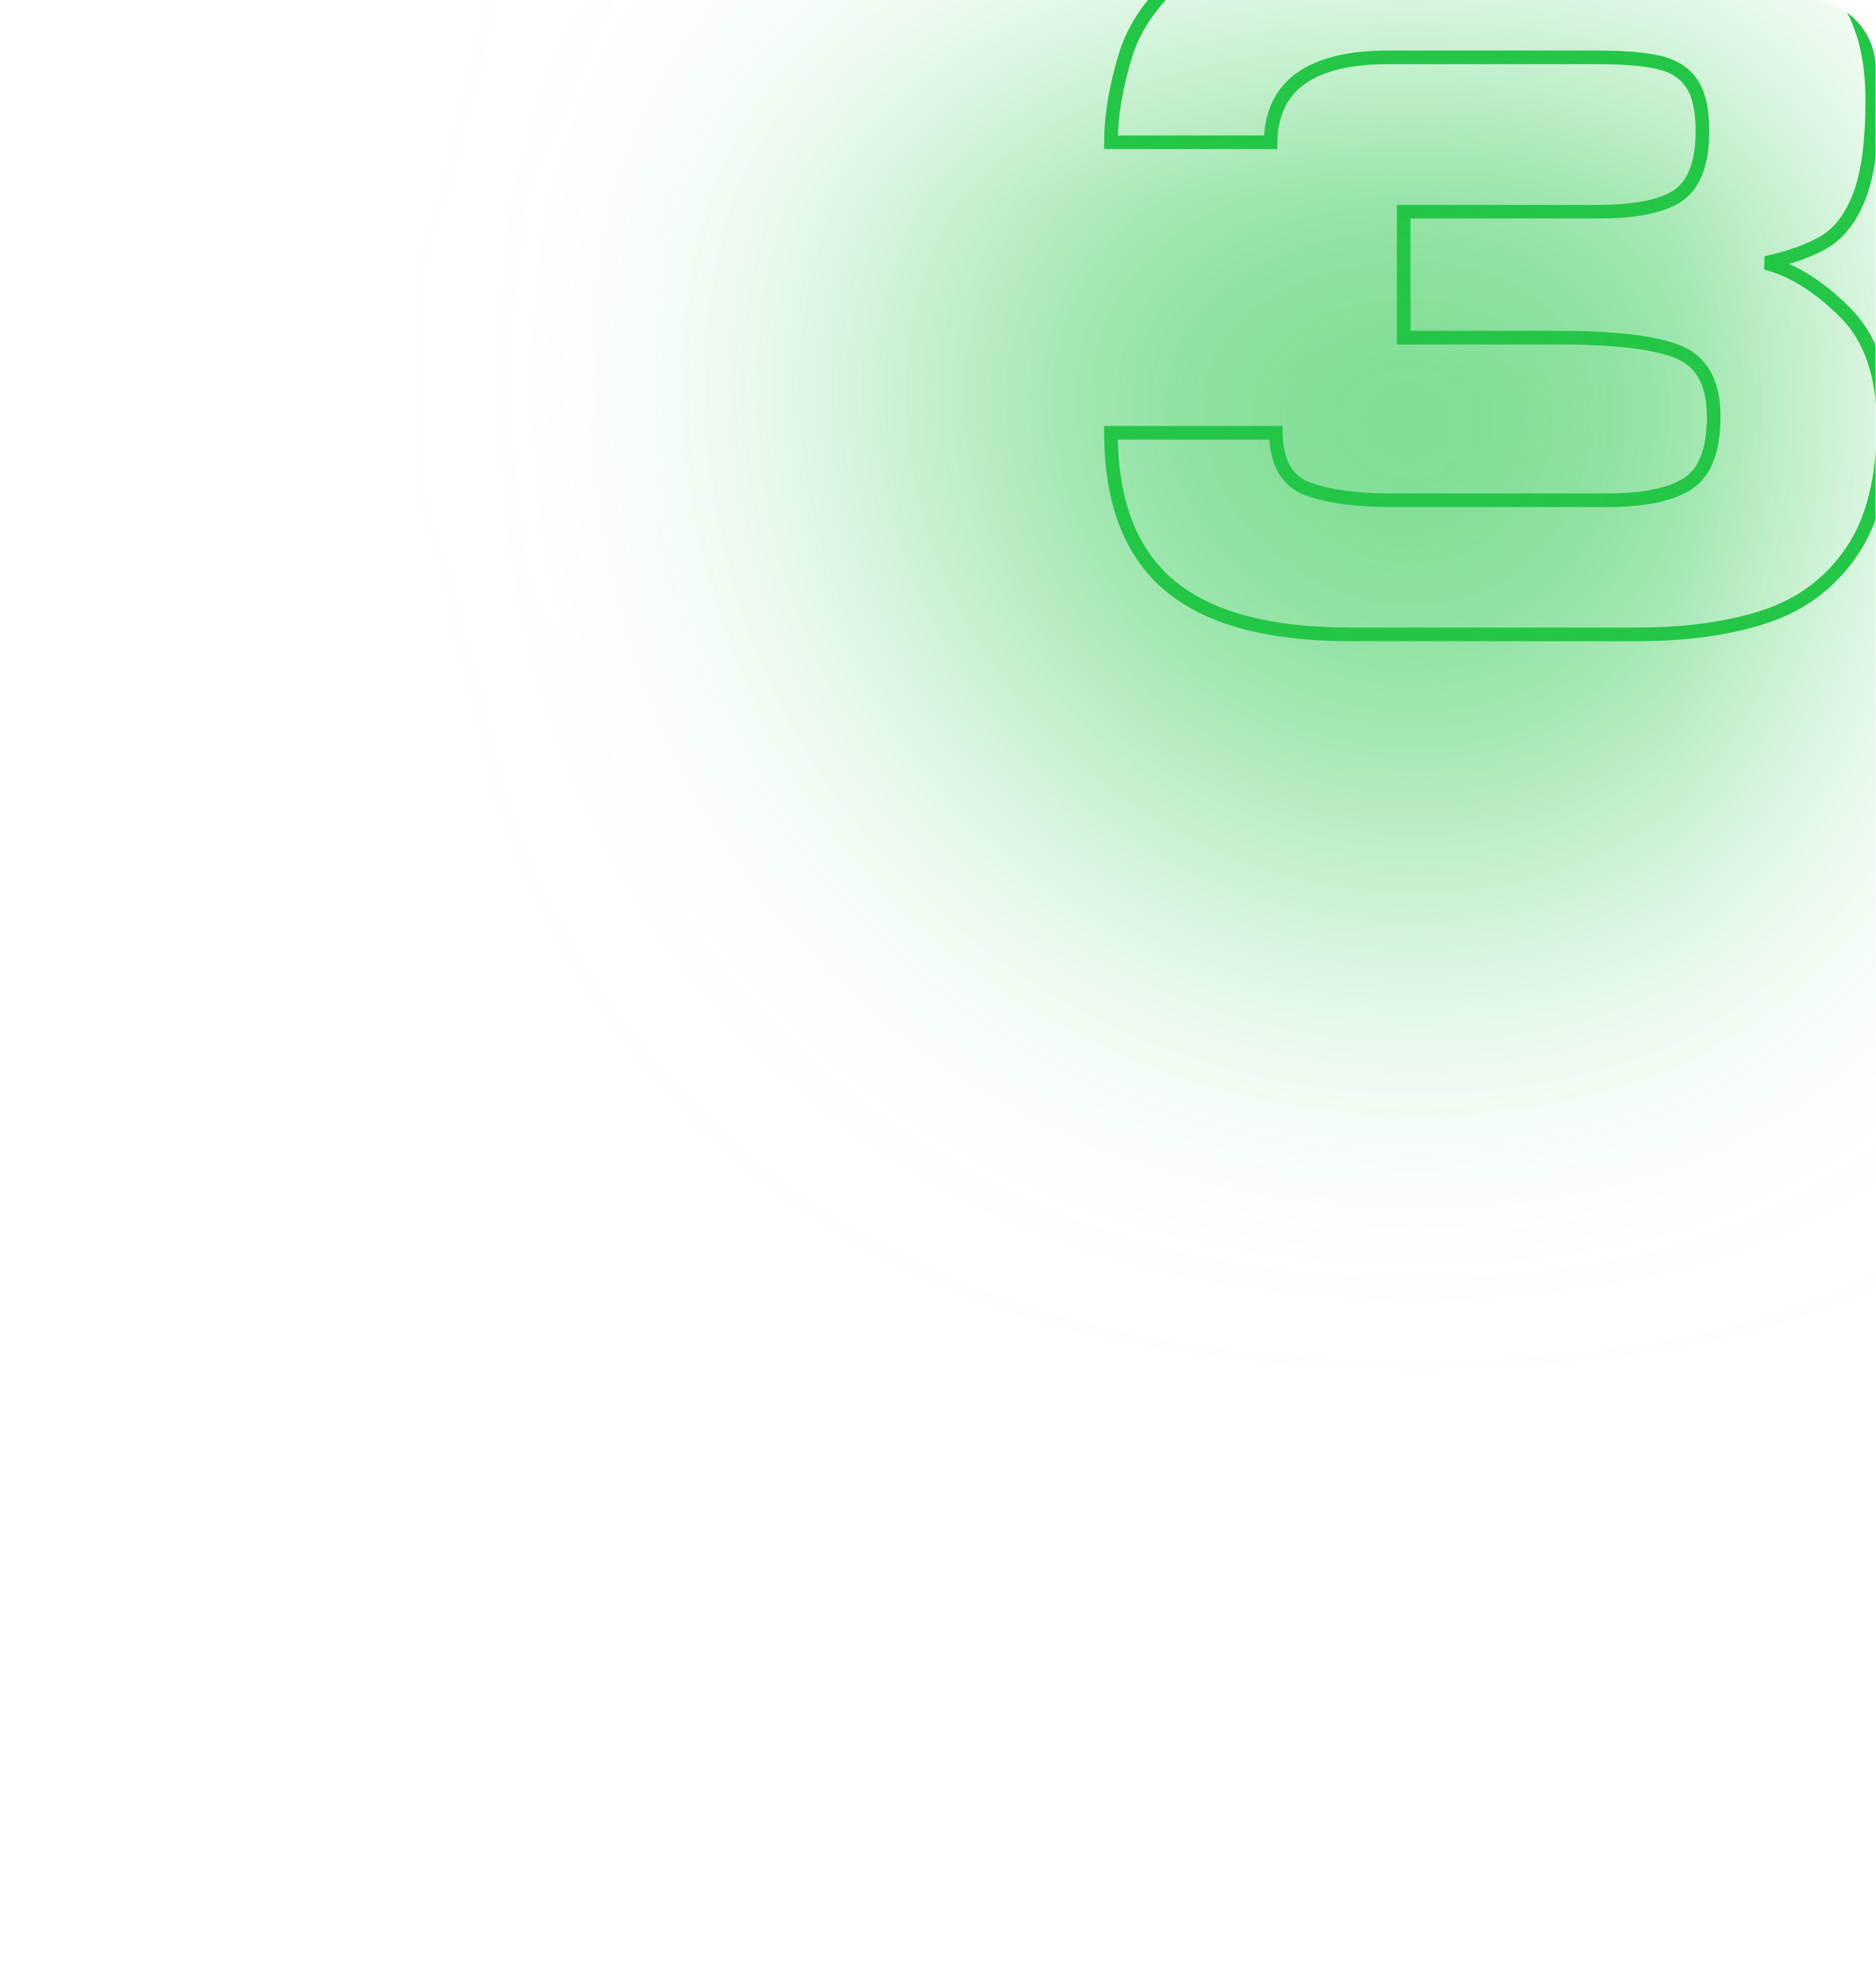
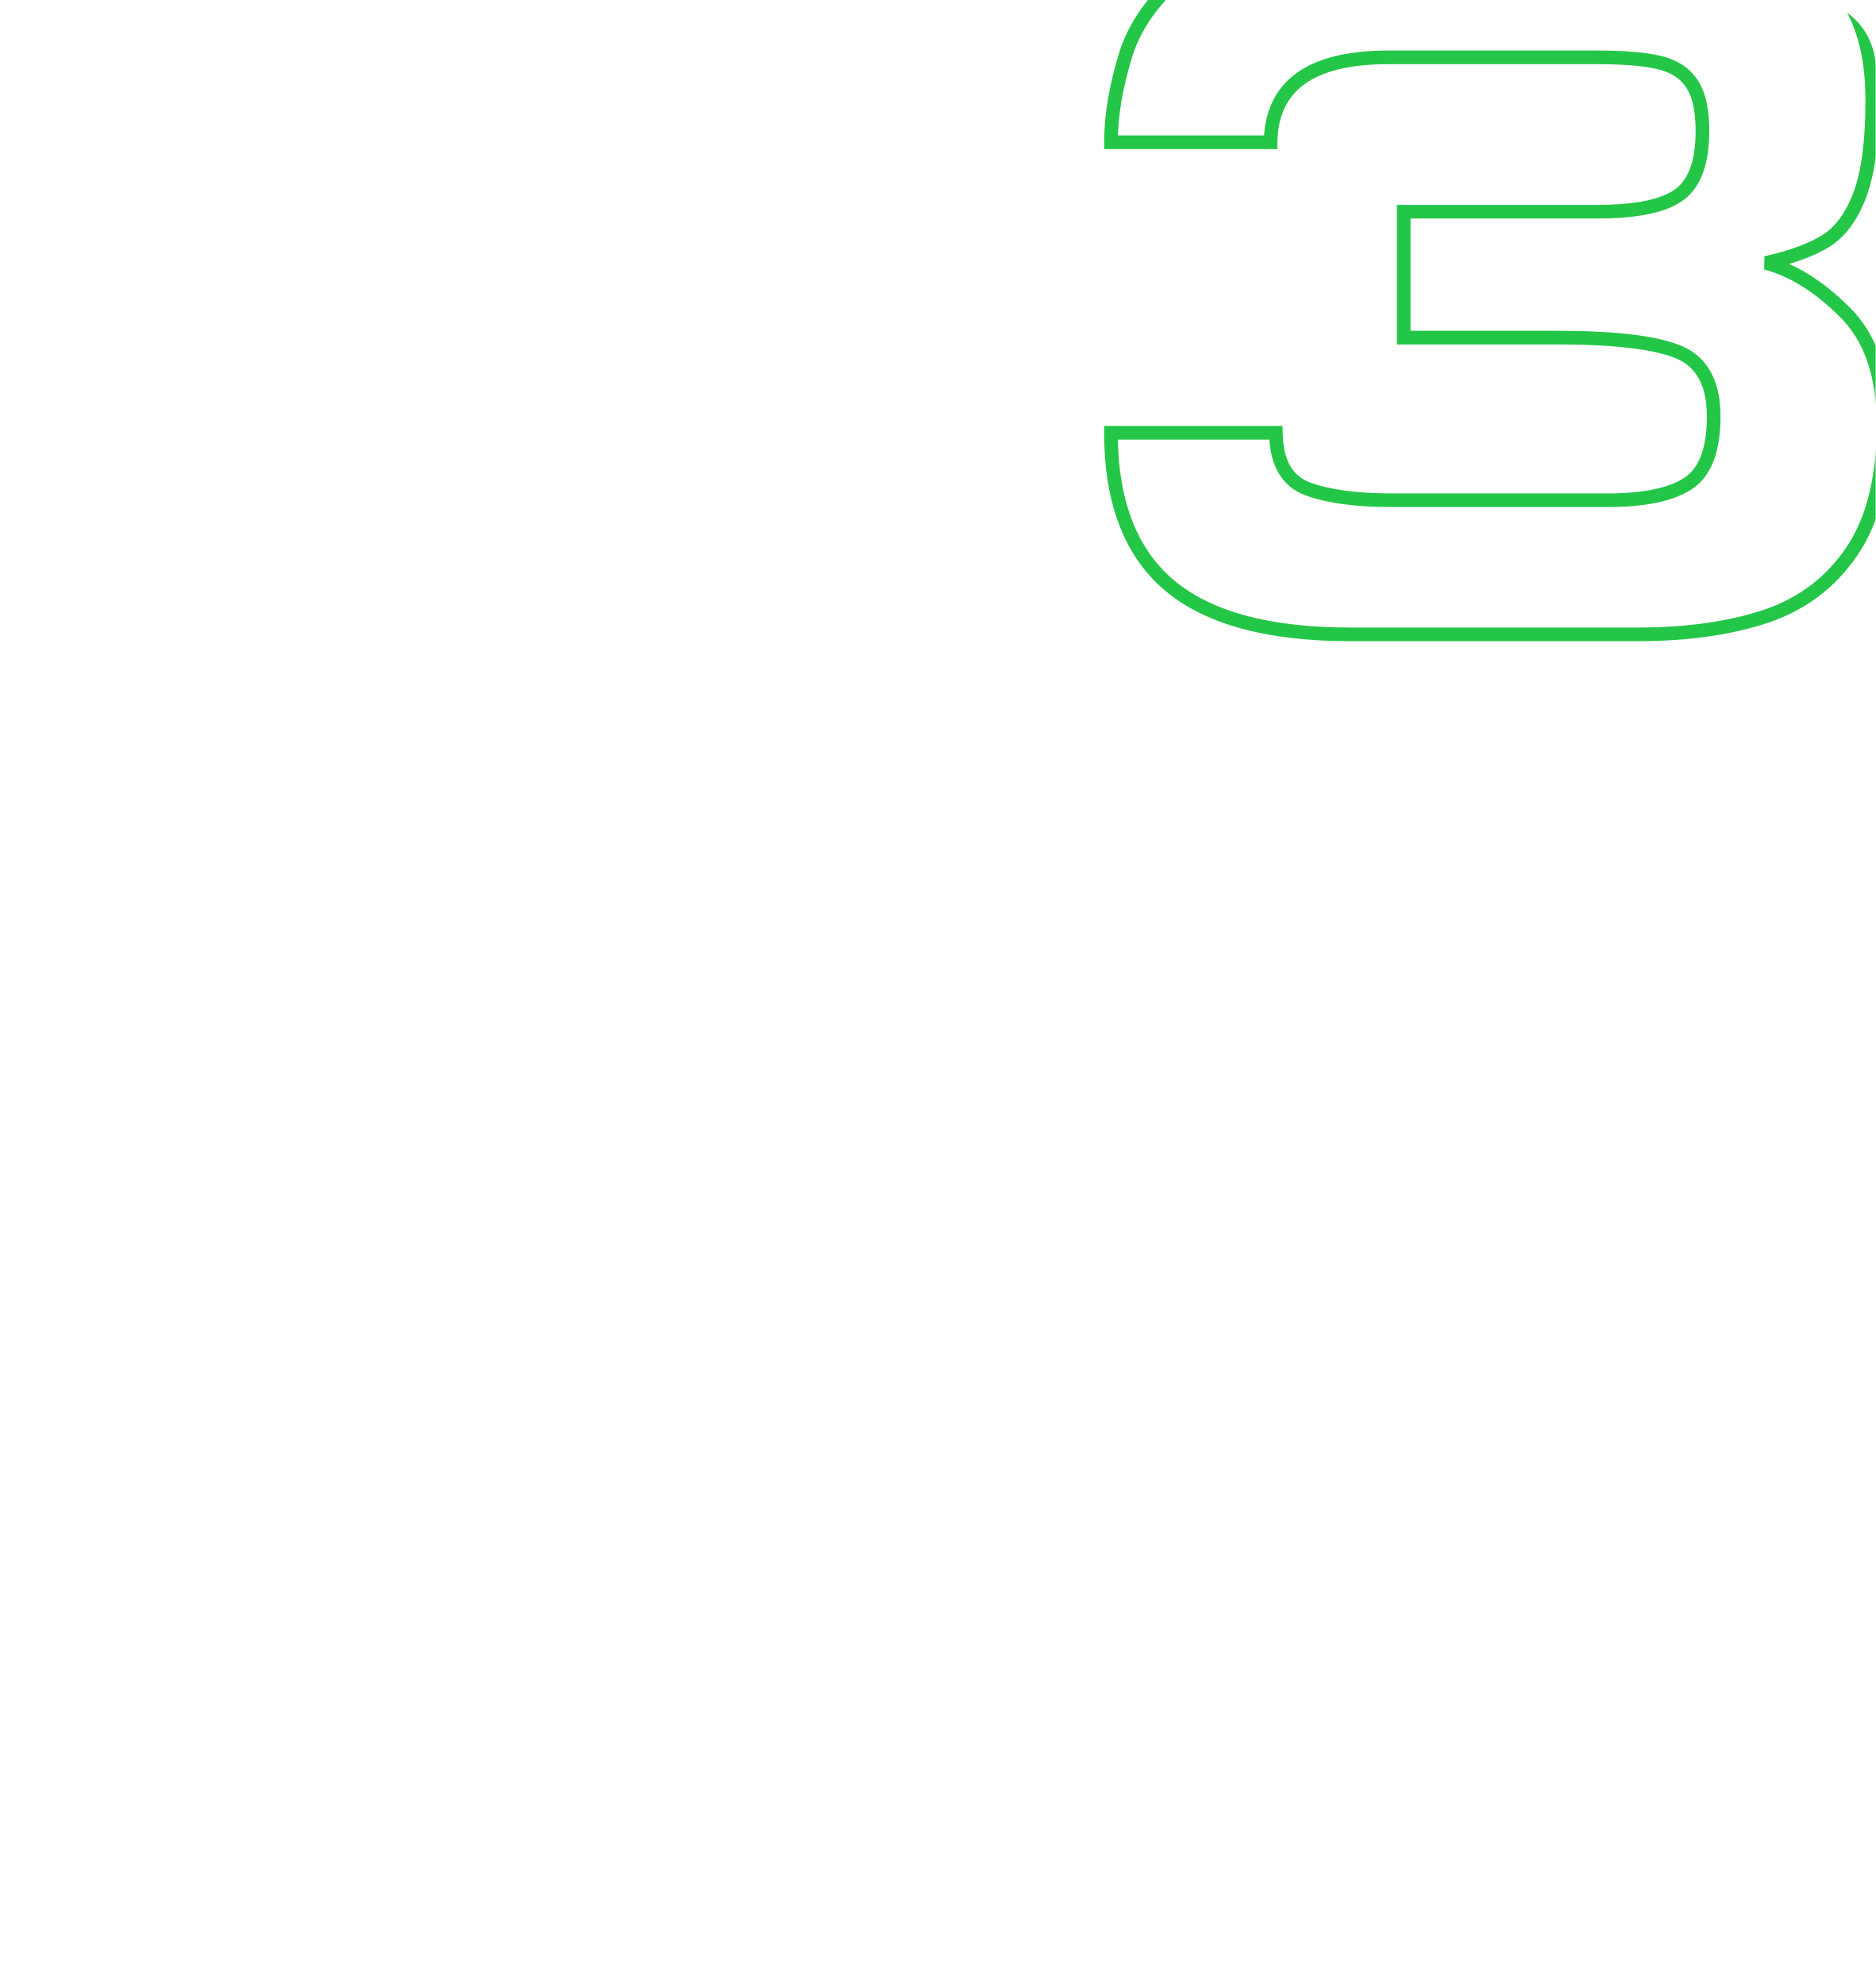
<svg xmlns="http://www.w3.org/2000/svg" width="550" height="582" viewBox="0 0 550 582" fill="none">
  <mask id="mask0" style="mask-type:alpha" maskUnits="userSpaceOnUse" x="0" y="0" width="550" height="582">
    <rect width="550" height="582" rx="20" fill="#1F4960" />
  </mask>
  <g mask="url(#mask0)">
    <path d="M411.615 98.988H409.615V100.988H411.615V98.988ZM411.615 62.074V60.074H409.615V62.074H411.615ZM496.137 24.574L494.465 25.672L494.469 25.678L494.473 25.684L496.137 24.574ZM372.577 41.713V43.713H374.548L374.577 41.742L372.577 41.713ZM325.775 41.713H323.775V43.713H325.775V41.713ZM330.17 15.785L328.263 15.182L328.26 15.191L330.17 15.785ZM350.312 -10.435L349.094 -12.022L349.09 -12.019L350.312 -10.435ZM530.194 -11.168L529.161 -9.455L529.166 -9.452L530.194 -11.168ZM545.355 57.167L547.226 57.876L547.228 57.871L545.355 57.167ZM535.175 70.79L536.207 72.503L536.212 72.5L535.175 70.79ZM517.816 77.089L517.384 75.136L517.309 79.023L517.816 77.089ZM540.888 91.444L539.478 92.863L539.483 92.868L540.888 91.444ZM517.743 180.727L518.373 182.625L518.378 182.623L517.743 180.727ZM342.841 171.571L341.546 173.095L341.55 173.099L342.841 171.571ZM325.775 126.894V124.894H323.775V126.894H325.775ZM374.115 126.894L376.115 126.86L376.082 124.894H374.115V126.894ZM383.344 143.3L382.63 145.168L382.639 145.172L382.648 145.175L383.344 143.3ZM494.892 141.835L495.971 143.519L495.975 143.516L494.892 141.835ZM413.615 98.988V62.074H409.615V98.988H413.615ZM411.615 64.074H468.305V60.074H411.615V64.074ZM468.305 64.074C479.886 64.074 488.489 62.432 493.582 58.708L491.221 55.479C487.232 58.396 479.771 60.074 468.305 60.074V64.074ZM493.582 58.708C498.893 54.825 501.213 47.785 501.213 38.417H497.213C497.213 47.31 494.992 52.722 491.221 55.479L493.582 58.708ZM501.213 38.417C501.213 32.106 500.172 27.022 497.801 23.465L494.473 25.684C496.203 28.279 497.213 32.424 497.213 38.417H501.213ZM497.809 23.477C495.428 19.85 491.776 17.524 487.079 16.403L486.151 20.294C490.048 21.224 492.744 23.049 494.465 25.672L497.809 23.477ZM487.079 16.403C482.556 15.324 476.269 14.81 468.305 14.81V18.811C476.161 18.811 482.081 19.323 486.151 20.294L487.079 16.403ZM468.305 14.81H407.074V18.811H468.305V14.81ZM407.074 14.81C395.511 14.81 386.454 16.91 380.214 21.415C373.86 26.001 370.707 32.873 370.577 41.684L374.577 41.742C374.692 33.951 377.41 28.372 382.555 24.658C387.814 20.862 395.884 18.811 407.074 18.811V14.81ZM372.577 39.713H325.775V43.713H372.577V39.713ZM327.775 41.713C327.775 34.097 329.195 25.657 332.08 16.379L328.26 15.191C325.285 24.761 323.775 33.606 323.775 41.713H327.775ZM332.077 16.388C334.897 7.465 341.3 -0.962 351.533 -8.852L349.09 -12.019C338.424 -3.796 331.4 5.258 328.263 15.182L332.077 16.388ZM351.529 -8.849C361.54 -16.532 376.271 -20.52 396.015 -20.52V-24.52C375.817 -24.52 360.079 -20.453 349.094 -12.022L351.529 -8.849ZM396.015 -20.52H479.73V-24.52H396.015V-20.52ZM479.73 -20.52C500.611 -20.52 517.032 -16.771 529.161 -9.455L531.227 -12.881C518.259 -20.702 501.037 -24.52 479.73 -24.52V-20.52ZM529.166 -9.452C540.914 -2.413 547.018 10.314 547.018 29.408H551.018C551.018 9.44 544.572 -4.884 531.222 -12.883L529.166 -9.452ZM547.018 29.408C547.018 41.329 545.8 50.301 543.483 56.463L547.228 57.871C549.794 51.045 551.018 41.511 551.018 29.408H547.018ZM543.485 56.459C541.146 62.634 537.986 66.745 534.137 69.08L536.212 72.5C541.055 69.561 544.682 64.591 547.226 57.875L543.485 56.459ZM534.143 69.077C530.098 71.513 524.54 73.551 517.384 75.136L518.249 79.041C525.643 77.404 531.658 75.243 536.207 72.503L534.143 69.077ZM517.309 79.023C524.688 80.96 532.082 85.515 539.478 92.863L542.297 90.026C534.557 82.335 526.57 77.319 518.324 75.154L517.309 79.023ZM539.483 92.868C546.6 99.893 550.313 110.314 550.313 124.477H554.313C554.313 109.635 550.41 98.034 542.293 90.021L539.483 92.868ZM550.313 124.477C550.313 139.911 547.257 151.873 541.357 160.56L544.666 162.807C551.169 153.233 554.313 140.39 554.313 124.477H550.313ZM541.357 160.56C535.407 169.322 527.345 175.402 517.108 178.83L518.378 182.623C529.43 178.922 538.215 172.307 544.666 162.807L541.357 160.56ZM517.113 178.828C506.772 182.26 494.421 184 480.023 184V188C494.727 188 507.523 186.225 518.373 182.625L517.113 178.828ZM480.023 184H396.015V188H480.023V184ZM396.015 184C372.143 184 354.984 179.219 344.132 170.044L341.55 173.099C353.452 183.162 371.742 188 396.015 188V184ZM344.136 170.047C333.348 160.88 327.775 146.639 327.775 126.894H323.775C323.775 147.382 329.58 162.927 341.546 173.095L344.136 170.047ZM325.775 128.894H374.115V124.894H325.775V128.894ZM372.116 126.927C372.192 131.462 373.038 135.345 374.789 138.458C376.562 141.61 379.202 143.858 382.63 145.168L384.058 141.432C381.479 140.446 379.578 138.813 378.275 136.497C376.95 134.14 376.185 130.968 376.115 126.86L372.116 126.927ZM382.648 145.175C389.02 147.539 397.515 148.669 408.026 148.669V144.669C397.737 144.669 389.777 143.553 384.039 141.425L382.648 145.175ZM408.026 148.669H471.308V144.669H408.026V148.669ZM471.308 148.669C482.121 148.669 490.453 147.054 495.971 143.519L493.813 140.151C489.271 143.061 481.881 144.669 471.308 144.669V148.669ZM495.975 143.516C501.917 139.688 504.509 132.234 504.509 122.133H500.509C500.509 131.758 498.023 137.439 493.808 140.154L495.975 143.516ZM504.509 122.133C504.509 117.081 503.631 112.743 501.744 109.23C499.838 105.681 496.961 103.084 493.188 101.471L491.615 105.149C494.58 106.416 496.757 108.397 498.22 111.122C499.702 113.883 500.509 117.516 500.509 122.133H504.509ZM493.188 101.471C486.037 98.413 473.728 96.988 456.586 96.988V100.988C473.722 100.988 485.289 102.444 491.615 105.149L493.188 101.471ZM456.586 96.988H411.615V100.988H456.586V96.988Z" fill="#24C647" />
    <g opacity="0.6" filter="url(#filter0_f)">
-       <circle cx="415.5" cy="111.5" r="148.5" fill="#24C647" />
-     </g>
+ 
+ </g>
  </g>
  <defs>
-     <filter id="filter0_f" x="45" y="-259" width="741" height="741" filterUnits="userSpaceOnUse" color-interpolation-filters="sRGB">
-       <feFlood flood-opacity="0" result="BackgroundImageFix" />
-       <feBlend mode="normal" in="SourceGraphic" in2="BackgroundImageFix" result="shape" />
-       <feGaussianBlur stdDeviation="111" result="effect1_foregroundBlur" />
-     </filter>
-   </defs>
+ 
+ </defs>
</svg>
